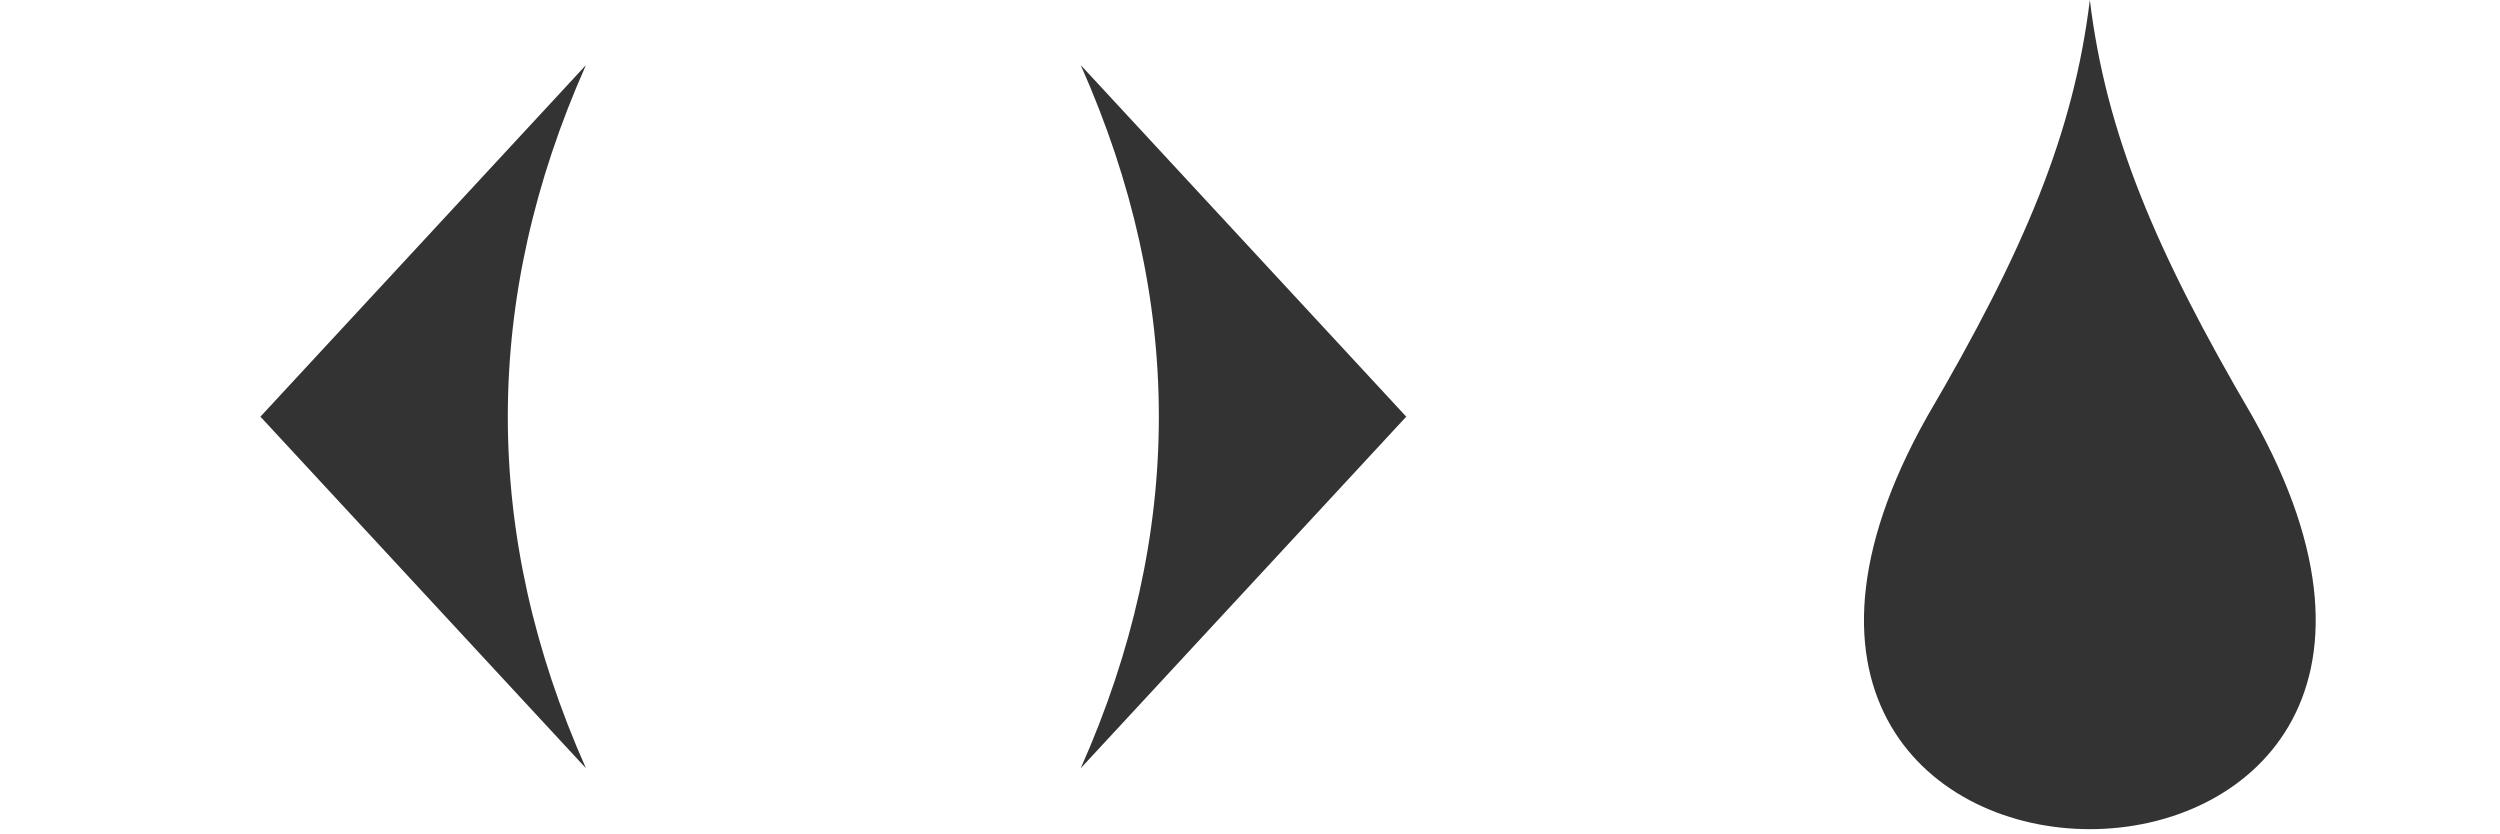
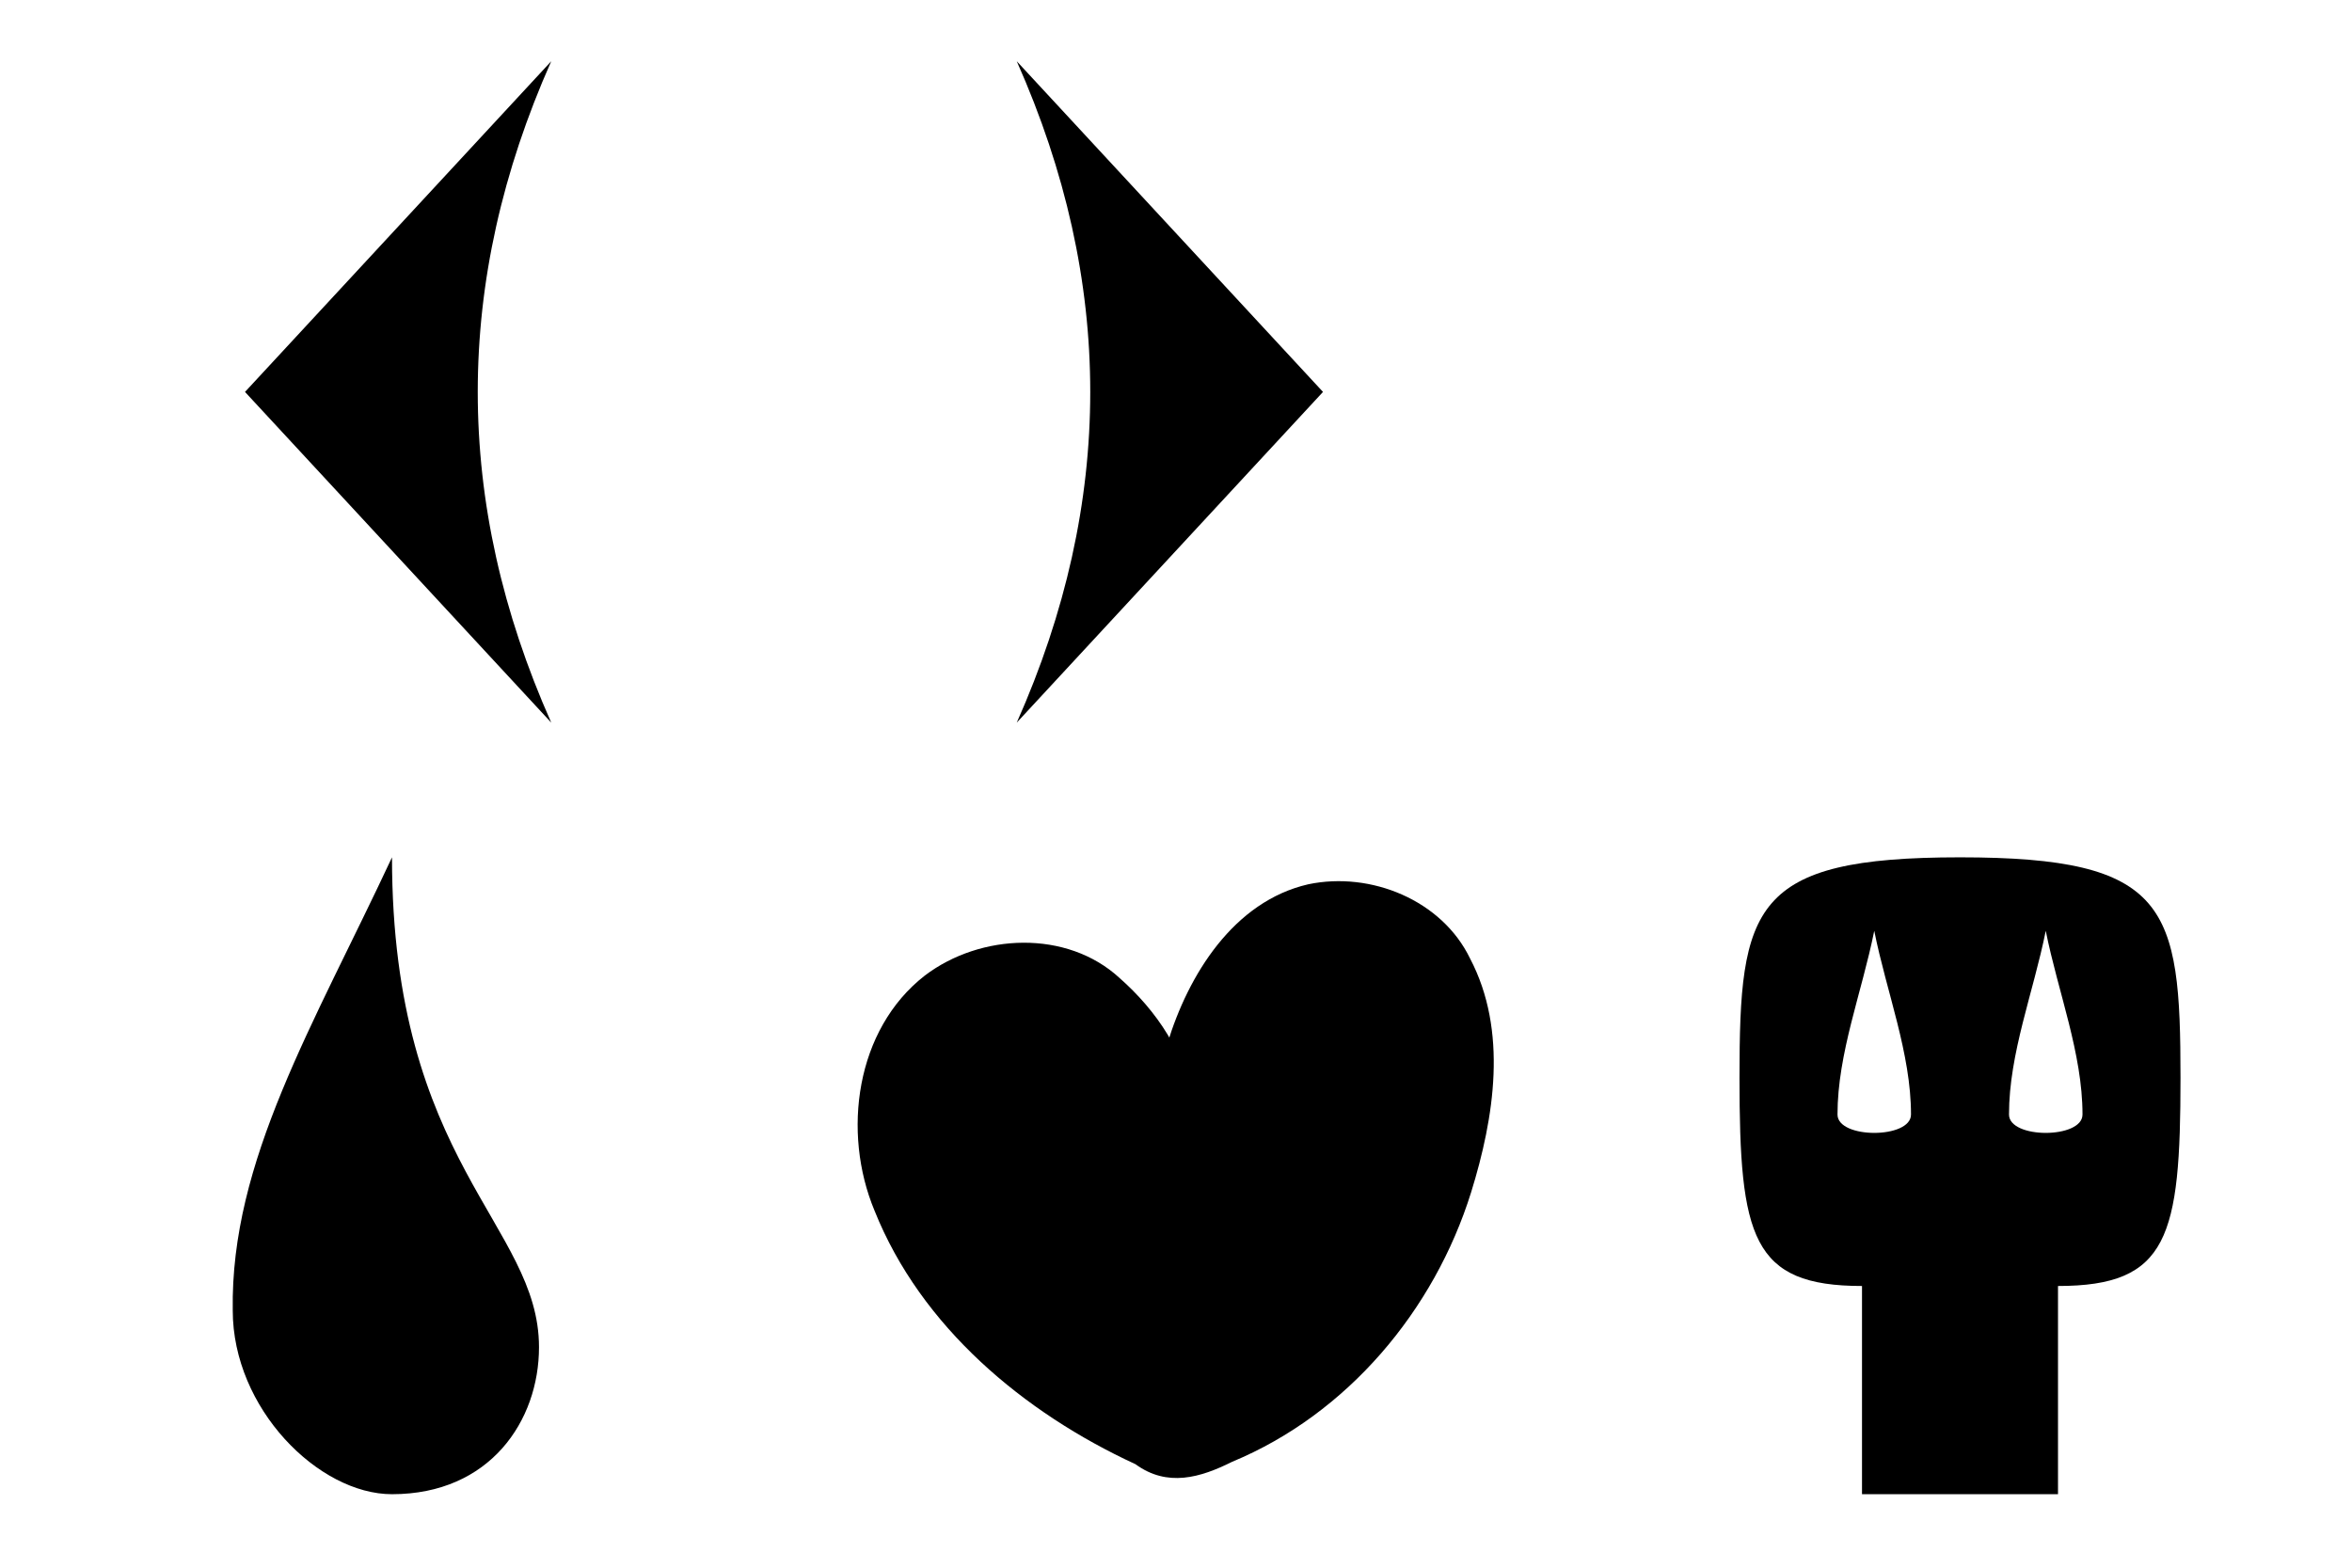
- <svg xmlns="http://www.w3.org/2000/svg" version="1.1" height="64" width="192">
-   <path stroke="none" fill="#333" d="     m 45,5     c -8,18 -8,36 0,54     l -25,-27     z" />
-   <path stroke="none" fill="#333" d="     m 83,5     c 8,18 8,36 0,54     l 25 -27     z" />
-   <path fill="#333" d="m160.5,0c-1.25,10.24-5,19.2-12.5,32-23.75,42.24,48.75,42.24,25,0-7.5-12.8-11.25-21.76-12.5-32z" />
+ <svg xmlns="http://www.w3.org/2000/svg" version="1.1" height="128" width="192">
+   <path stroke="none" fill="#000" d="     m 45,5     c -8,18 -8,36 0,54     l -25,-27     z" />
+   <path stroke="none" fill="#000" d="     m 83,5     c 8,18 8,36 0,54     l 25 -27     z" />
+   <path stroke="none" fill="#000" d="m32,70c0,25,12,30,12,40,0,6-4,12-12,12-6,0-13-7-13-15-0.2-12.2,6.6-23.3,13-37z" />
+   <path stroke="none" fill="#000" d="m96,92c-2.4-1.1-1.1-4.7-0.7-6.8,1.7-5.6,5.4-11.6,11.5-13,5.11-1.07,10.9,1.3,13.2,6.05,3.11,5.92,1.98,13,0.091,19.1-3.01,9.65-10.1,18.1-19.5,22-2.6,1.3-5.3,2.1-7.9,0.2-9.1-4.2-17.5-11.2-21.3-20.7-2.67-6.4-1.55-14.8,4.11-19.2,4.54-3.45,11.6-3.76,15.9,0.21,2.98,2.63,5.49,6.23,5.9,10.3,0,0.7-0.3,1.9-1.3,1.8z" />
+   <path stroke="none" fill="#000" d="m167,76c1,5,3,10,3,15,0,2-6,2-6,0,0-5,2-10,3-15zm-14,0c1,5,3,10,3,15,0,2-6,2-6,0,0-5,2-10,3-15zm7-6c-17,0-18,4-18,18,0,13,1,17,10,17v17h16v-17c9,0,10-4,10-17,0-14-1-18-18-18z" />
</svg>
